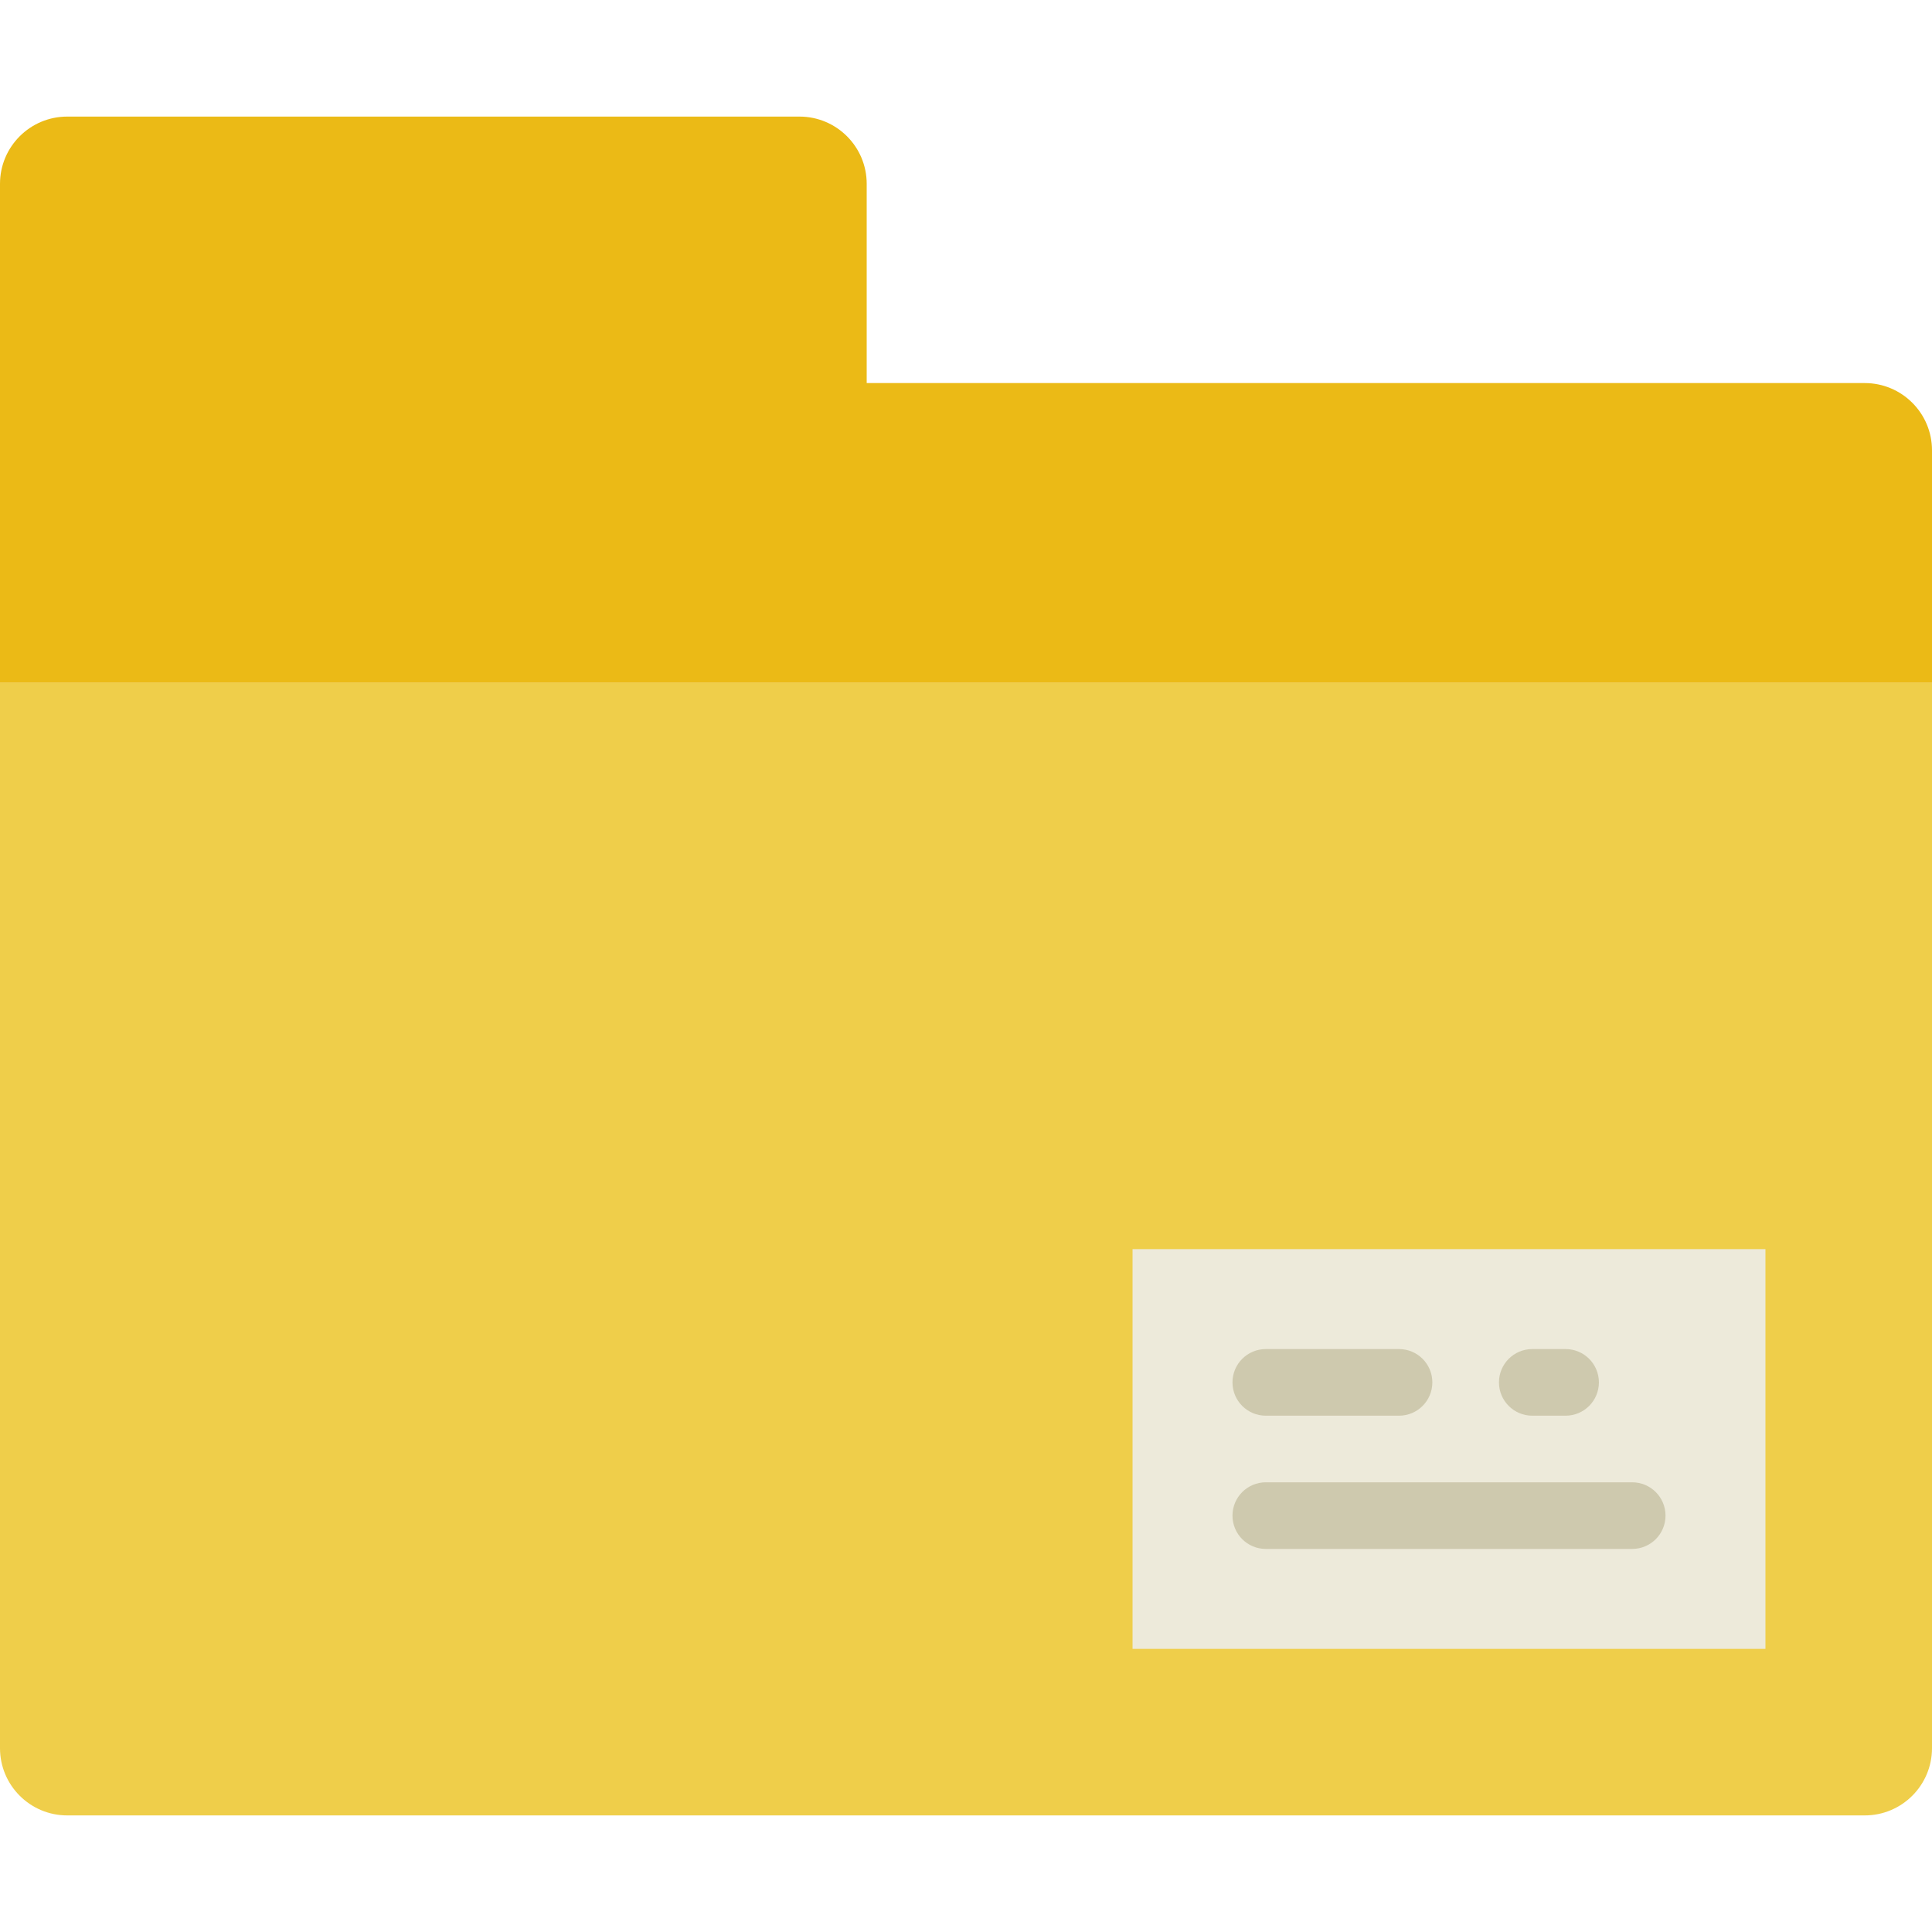
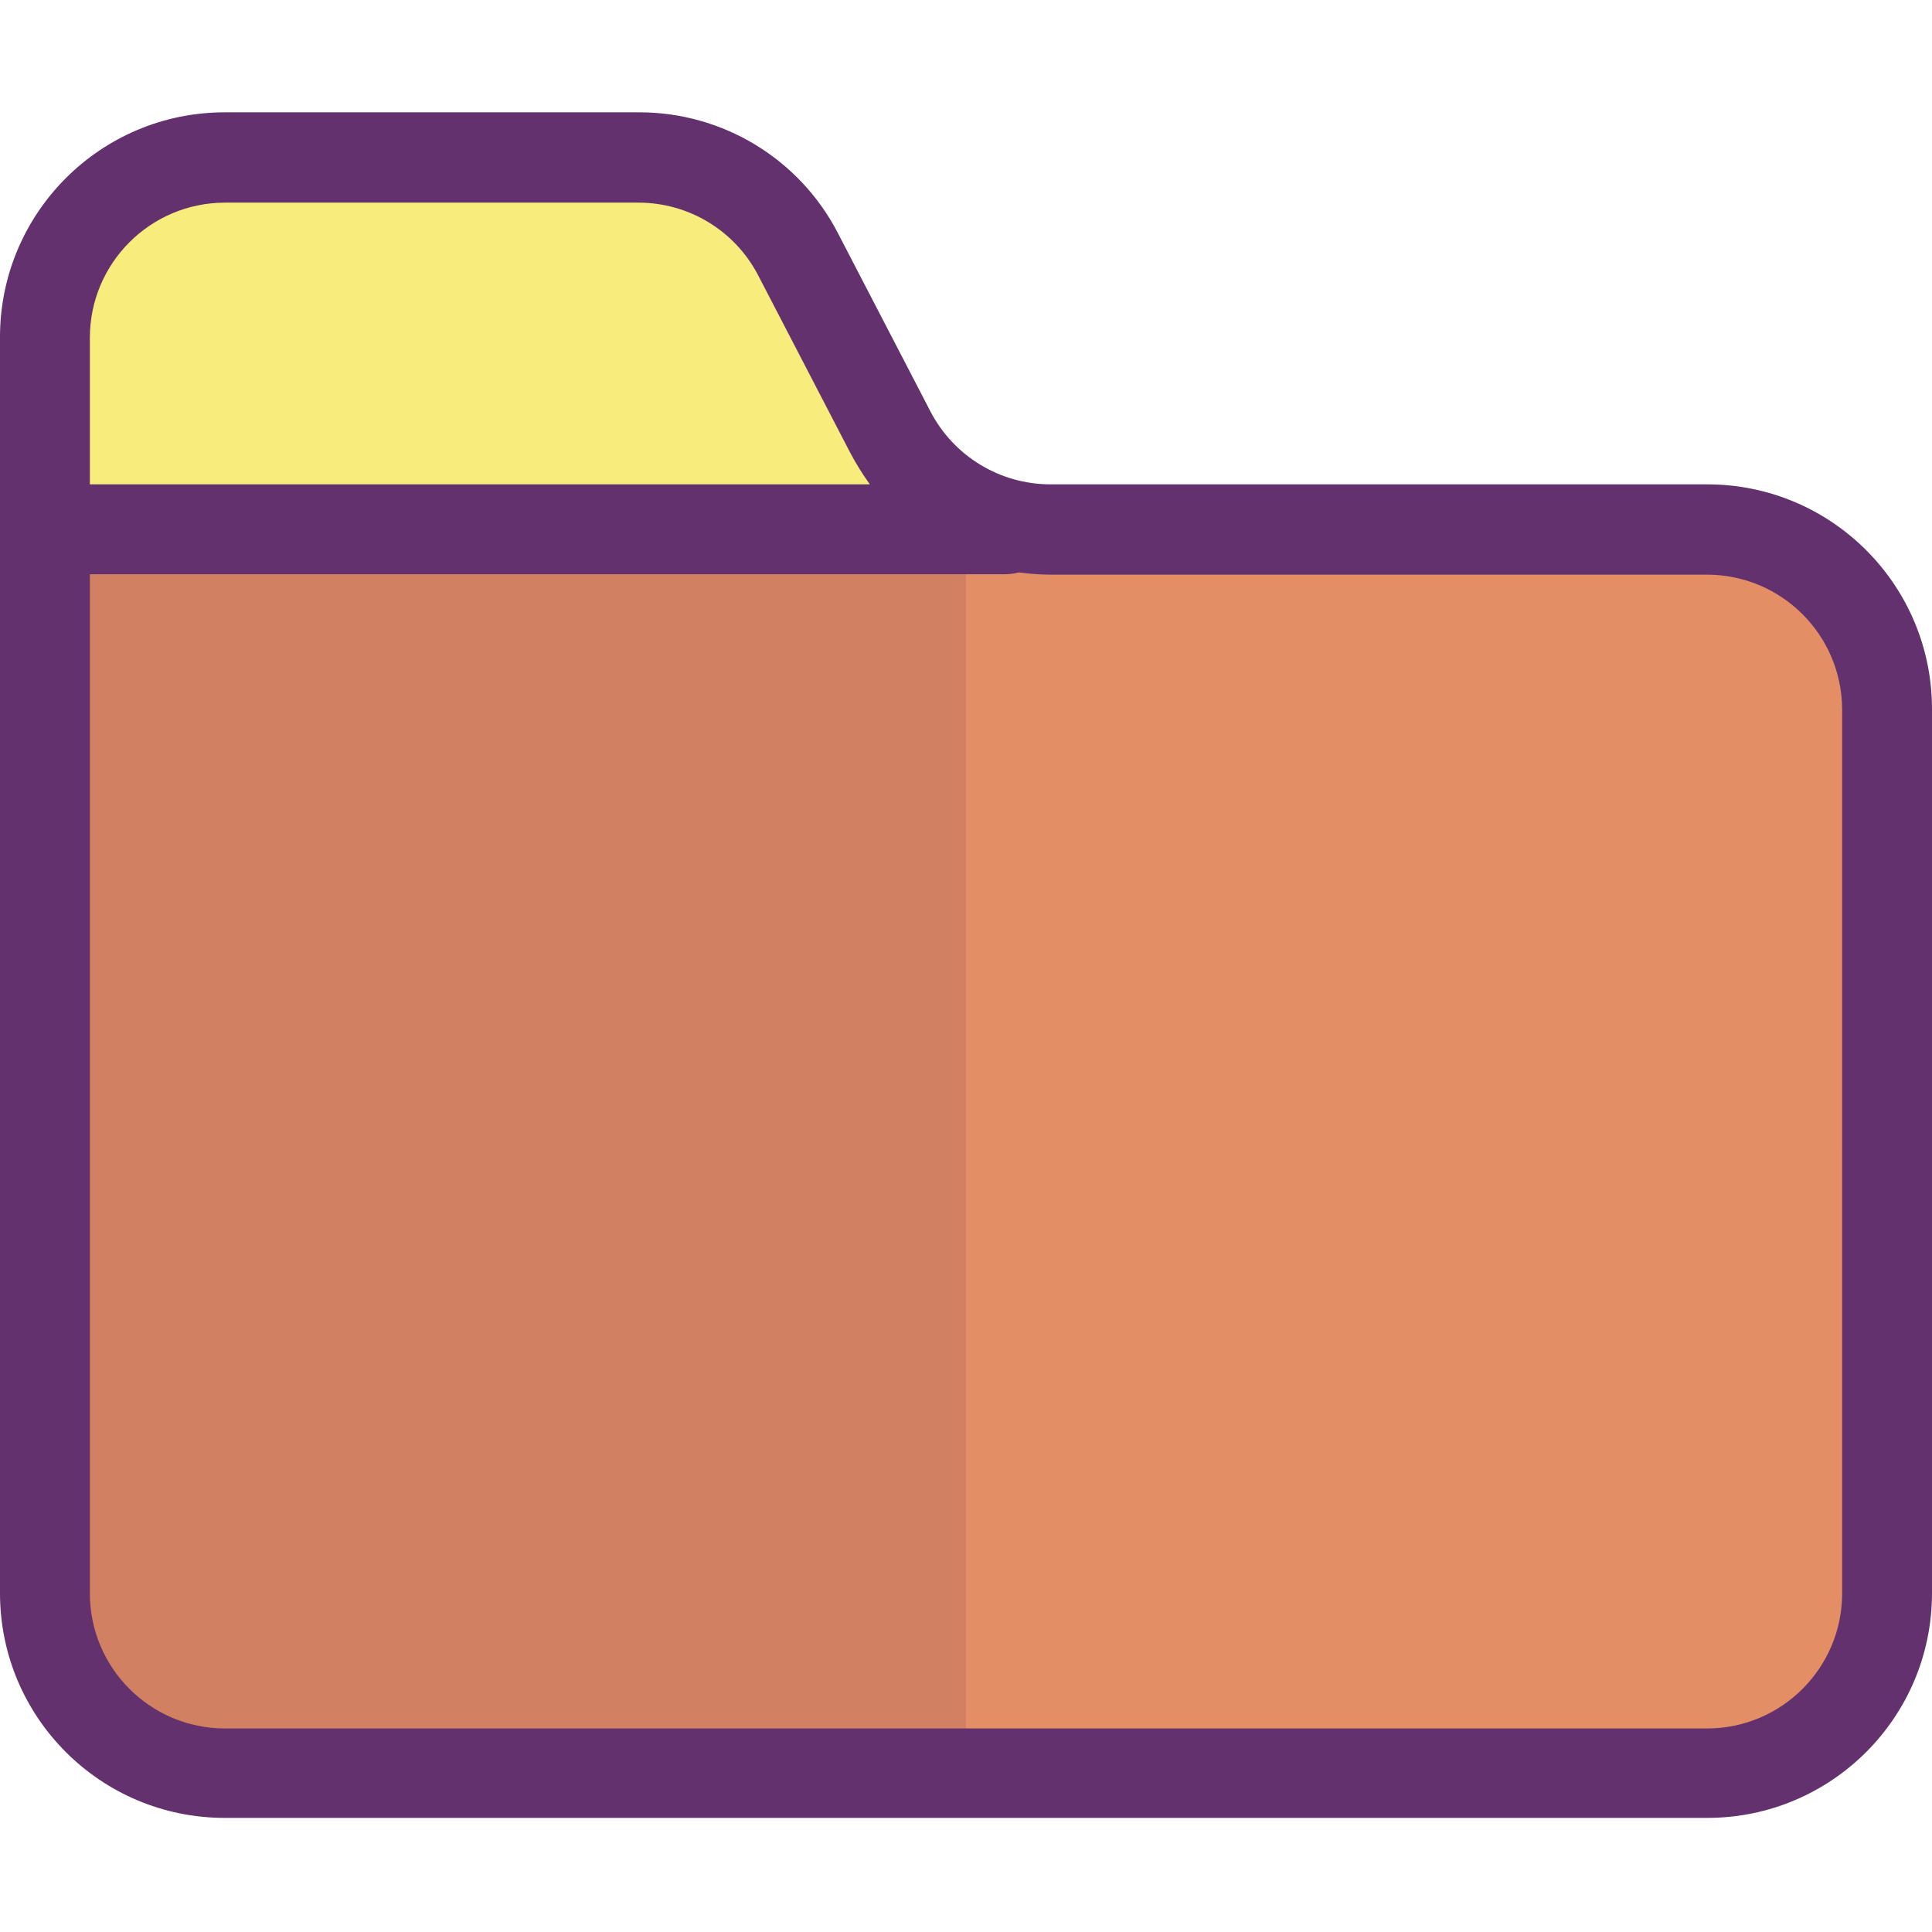
- <svg xmlns="http://www.w3.org/2000/svg" version="1.1" id="Capa_1" x="0px" y="0px" viewBox="0 0 58 58" style="enable-background:new 0 0 58 58;" xml:space="preserve">
-   <path style="fill:#EFCE4A;" d="M55.981,54.5H2.019C0.904,54.5,0,53.596,0,52.481V20.5h58v31.981C58,53.596,57.096,54.5,55.981,54.5z  " />
-   <path style="fill:#EBBA16;" d="M26.019,11.5V5.519C26.019,4.404,25.115,3.5,24,3.5H2.019C0.904,3.5,0,4.404,0,5.519V10.5v10h58  v-6.981c0-1.115-0.904-2.019-2.019-2.019H26.019z" />
-   <rect x="34" y="37.5" style="fill:#EDEADA;" width="19" height="12" />
-   <g>
-     <path style="fill:#CEC9AE;" d="M38,42.5h4c0.552,0,1-0.447,1-1s-0.448-1-1-1h-4c-0.552,0-1,0.447-1,1S37.448,42.5,38,42.5z" />
-     <path style="fill:#CEC9AE;" d="M46,42.5h1c0.552,0,1-0.447,1-1s-0.448-1-1-1h-1c-0.552,0-1,0.447-1,1S45.448,42.5,46,42.5z" />
-     <path style="fill:#CEC9AE;" d="M49,44.5H38c-0.552,0-1,0.447-1,1s0.448,1,1,1h11c0.552,0,1-0.447,1-1S49.552,44.5,49,44.5z" />
-   </g>
-   <g>
- </g>
-   <g>
- </g>
-   <g>
- </g>
-   <g>
- </g>
-   <g>
- </g>
-   <g>
- </g>
-   <g>
- </g>
-   <g>
- </g>
-   <g>
- </g>
-   <g>
- </g>
-   <g>
- </g>
-   <g>
- </g>
-   <g>
- </g>
-   <g>
- </g>
-   <g>
- </g>
+ <svg xmlns="http://www.w3.org/2000/svg" height="430pt" viewBox="0 -25 430 430" width="430pt">
+   <path d="m420 132.801v196.898c.008 22.094-17.906 40.008-40 40h-330c-22.094.008-40.008-17.906-40-40v-236.898h214l.301-1.102c3.137.805 6.363 1.207 9.598 1.199h146.102c10.605-.039 20.789 4.145 28.297 11.637 7.508 7.488 11.719 17.66 11.703 28.266zm0 0" fill="#e48e66" />
+   <path d="m215 92.801h-205v236.898c-.008 22.094 17.906 40.008 40 40h165zm0 0" fill="#d18162" />
+   <path d="m224.199 91.699-.301 1.102h-213.898v-42.699c-.008-22.094 17.906-40.008 40-40h92.102c14.91.008 28.582 8.289 35.5 21.5l20.598 39.699c5.359 10.199 14.82 17.625 26 20.398zm0 0" fill="#f8ec7d" />
+   <path d="m380 82.801h-146.301c-11.188-.039-21.43-6.277-26.598-16.199l-20.602-39.703c-8.555-16.559-25.66-26.945-44.301-26.898h-92.199c-27.609.012-49.988 22.391-50 50v279.602c.012 27.609 22.391 49.988 50 50h330c27.609-.012 49.988-22.391 50-50v-196.801c-.012-27.609-22.391-49.992-50-50zm-330-62.699h92.102c11.172-.004 21.422 6.199 26.598 16.098l20.602 39.699c1.277 2.395 2.715 4.699 4.301 6.902h-173.602v-32.699c.047-16.551 13.453-29.953 30-30zm360 309.598c-.047 16.551-13.453 29.953-30 30h-330c-16.547-.047-29.953-13.449-30-30v-226.898h203.898c.98-.027 1.953-.164 2.902-.402 2.285.316 4.59.484 6.898.5h146.301c16.547.051 29.953 13.453 30 30zm0 0" fill="#63316d" />
</svg>
